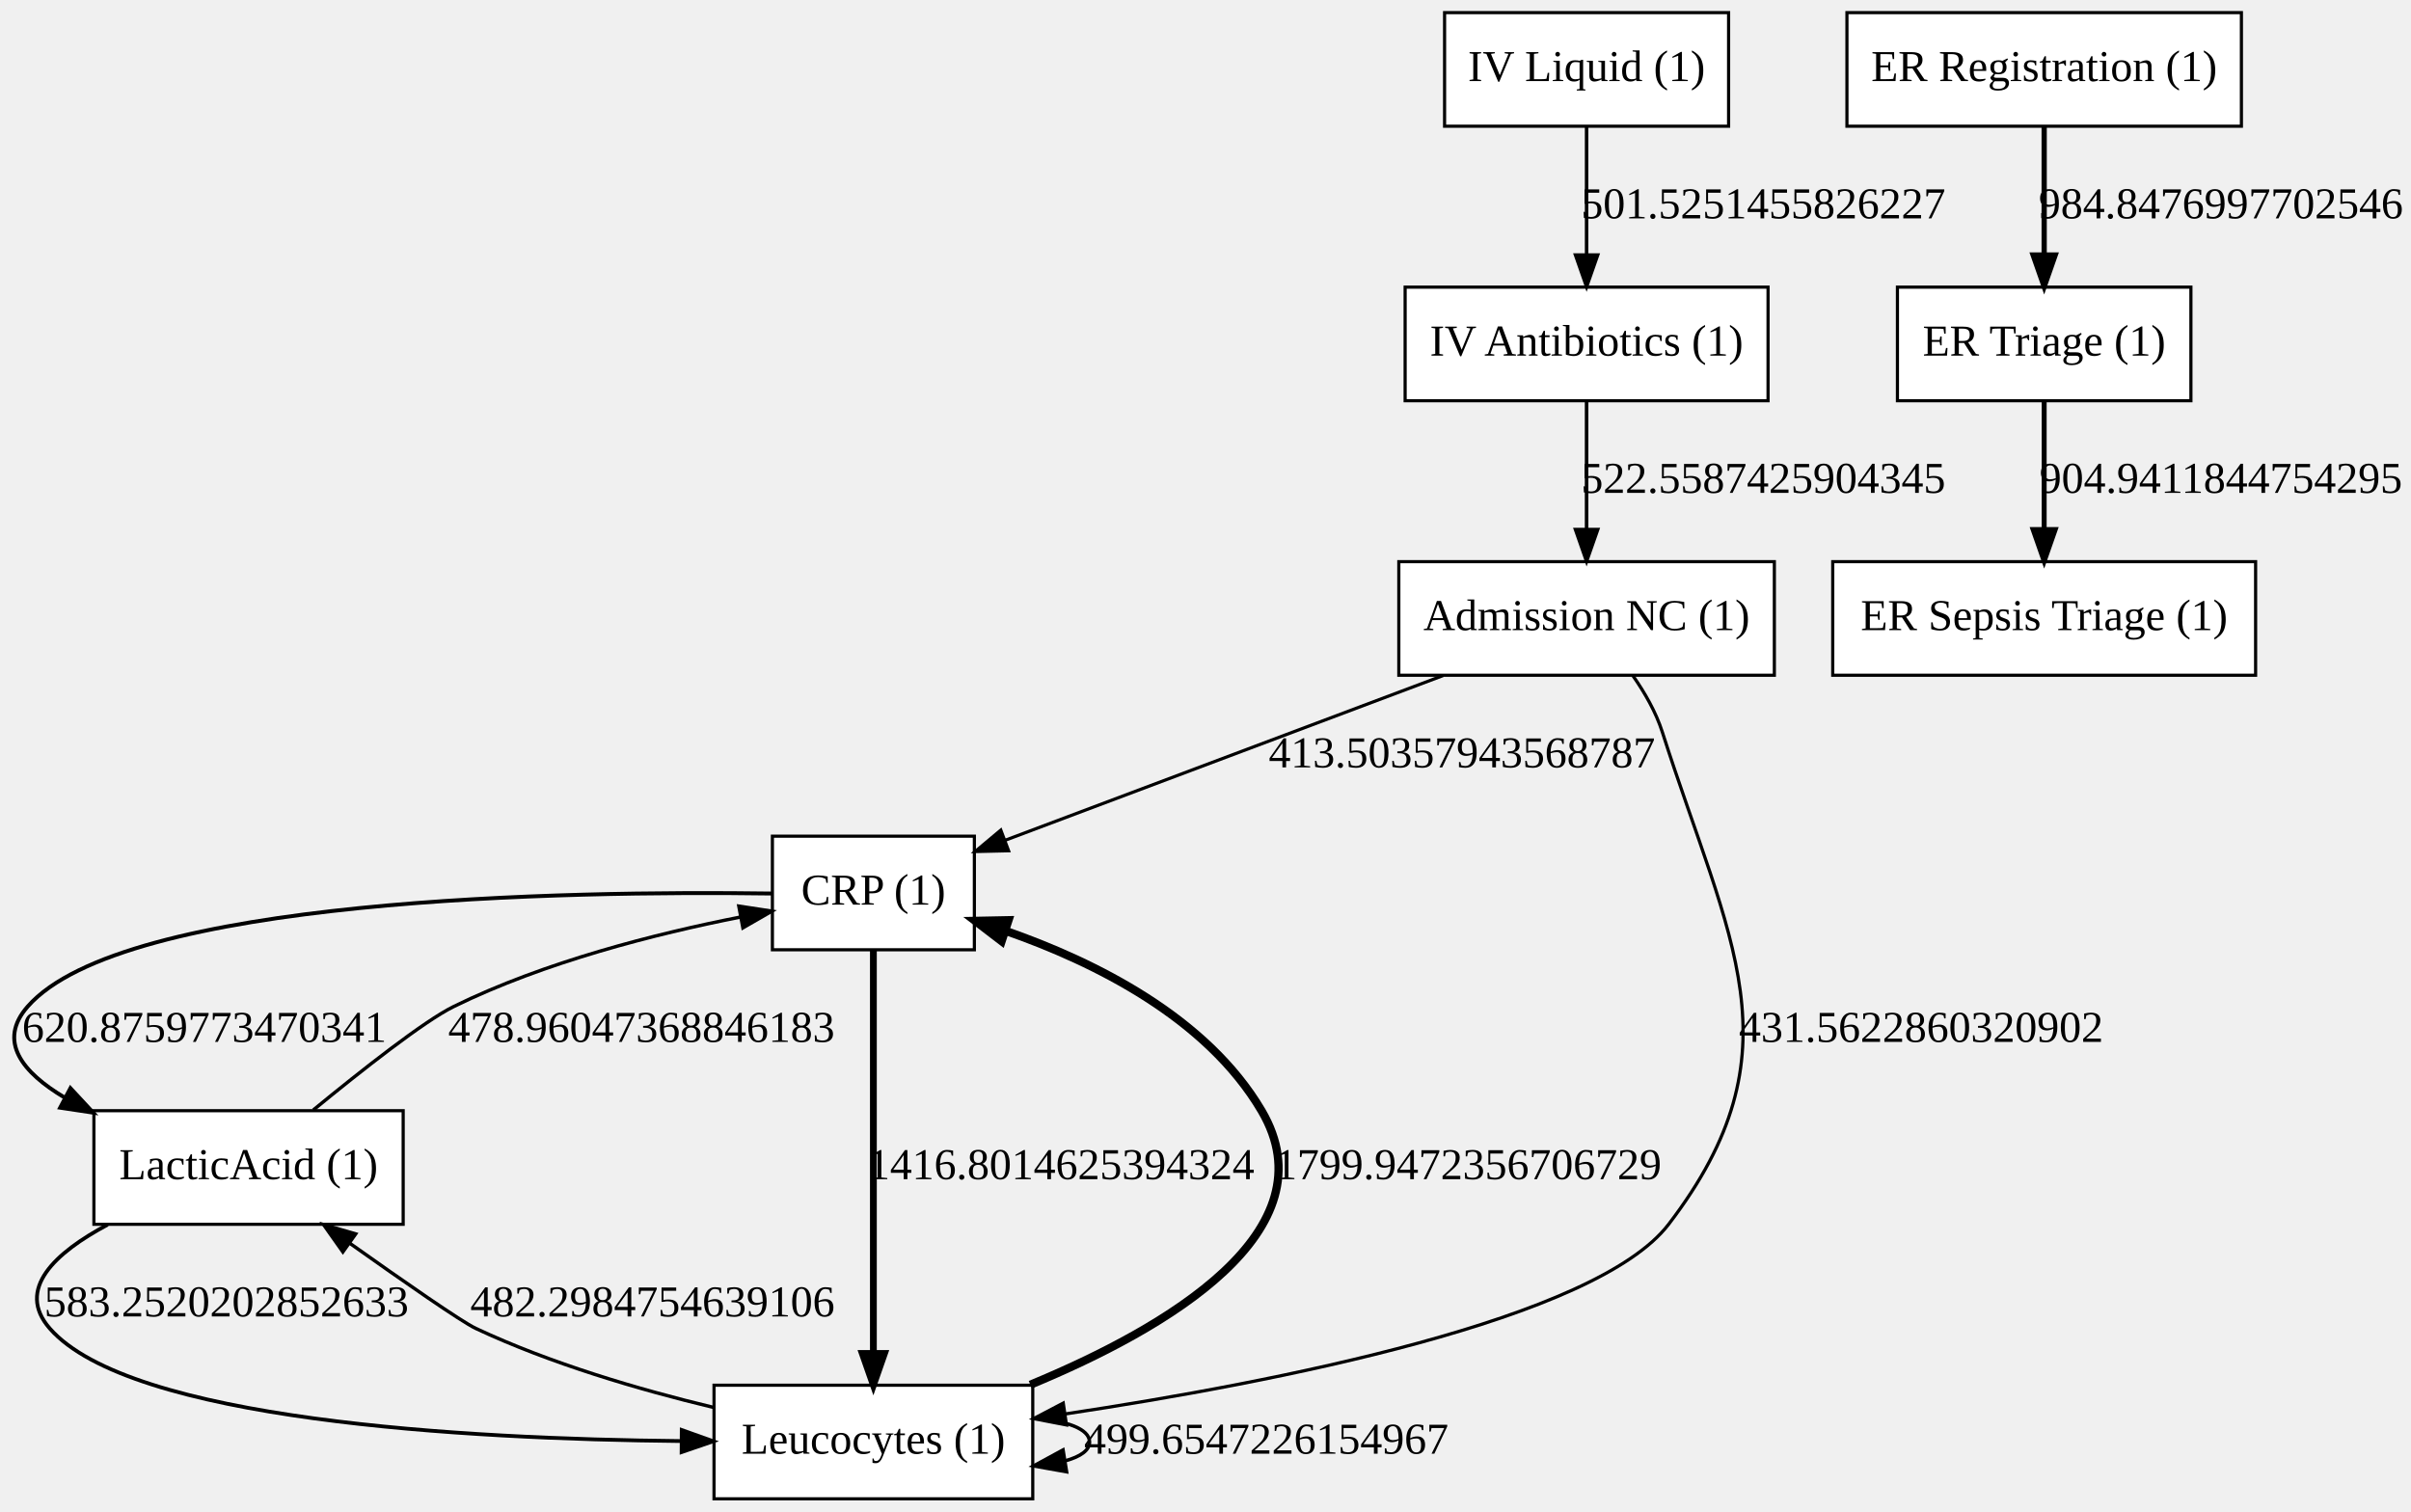
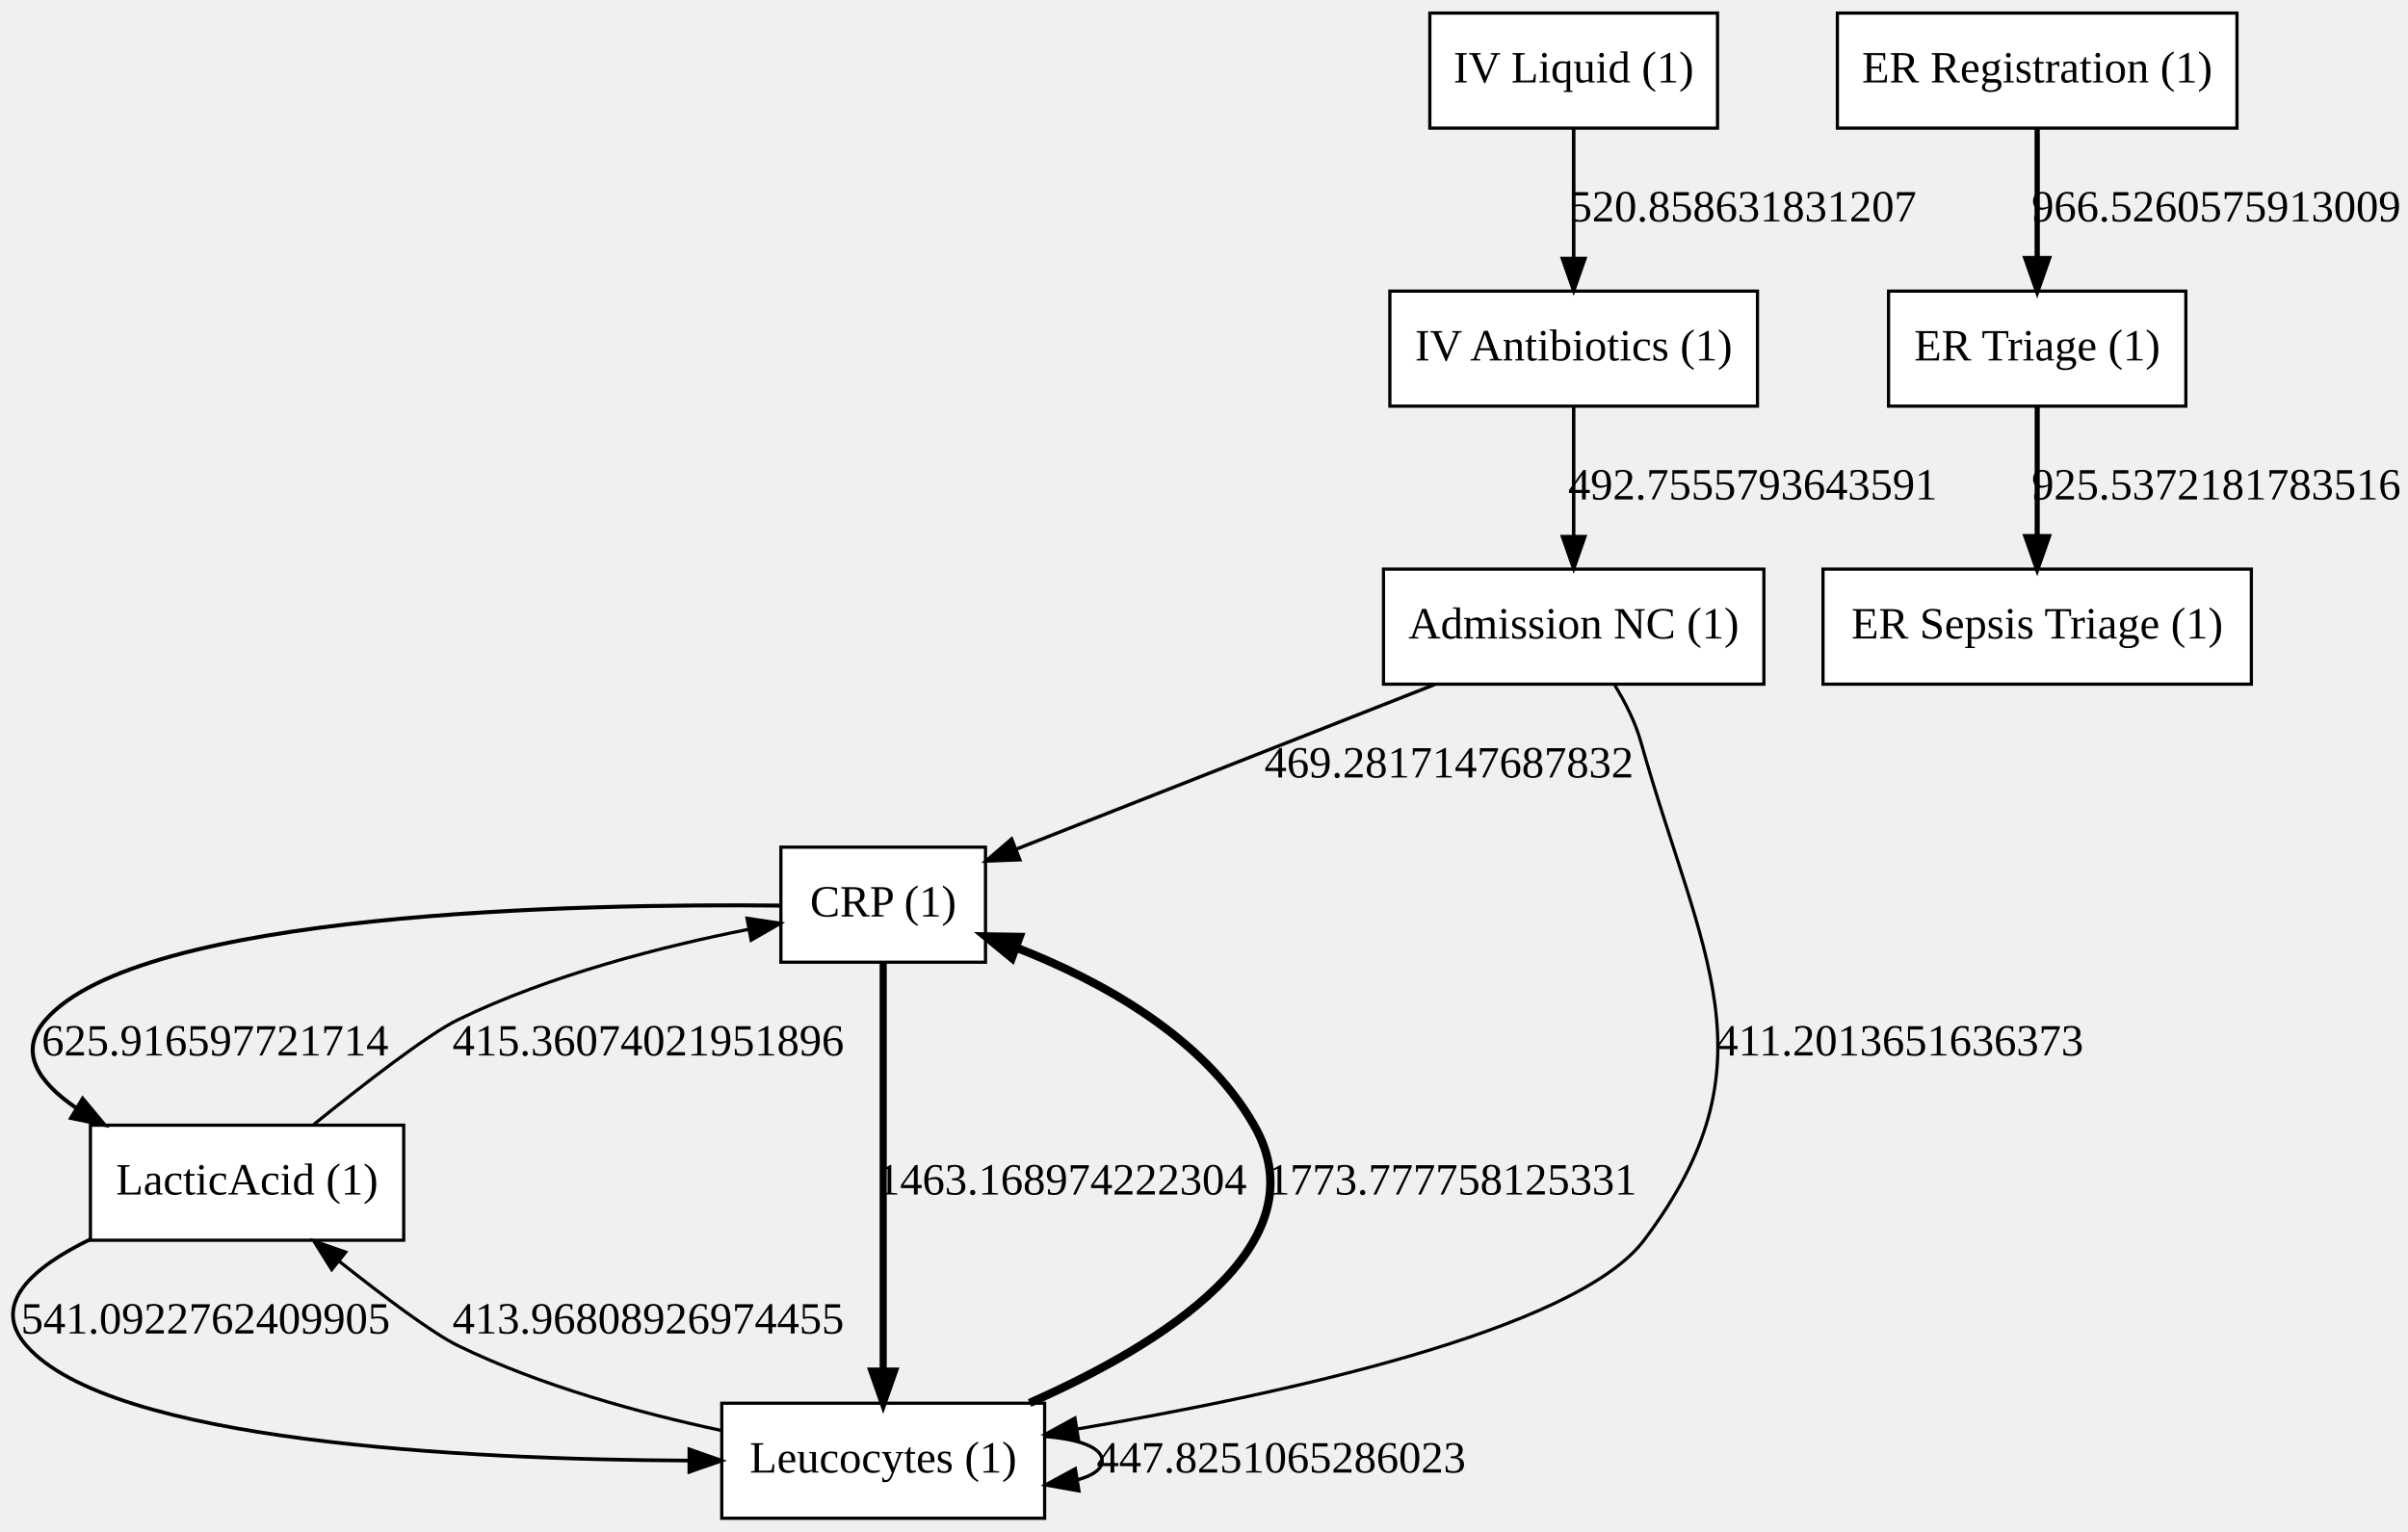
- <svg xmlns="http://www.w3.org/2000/svg" width="764pt" height="479pt" viewBox="0.00 0.00 763.52 479.00">
+ <svg xmlns="http://www.w3.org/2000/svg" width="753pt" height="479pt" viewBox="0.00 0.00 753.29 479.00">
  <g id="graph0" class="graph" transform="scale(1 1) rotate(0) translate(4 475)">
    <g id="node1" class="node">
-       <polygon fill="#ffffff" stroke="black" points="558.019,-297 439.019,-297 439.019,-261 558.019,-261 558.019,-297" />
-       <text text-anchor="middle" x="498.519" y="-275.3" font-family="Times New Roman,serif" font-size="14.00">Admission NC (1)</text>
+       <polygon fill="#ffffff" stroke="black" points="547.789,-297 428.789,-297 428.789,-261 547.789,-261 547.789,-297" />
+       <text text-anchor="middle" x="488.289" y="-275.3" font-family="Times New Roman,serif" font-size="14.00">Admission NC (1)</text>
    </g>
    <g id="node2" class="node">
-       <polygon fill="#ffffff" stroke="black" points="304.519,-210 240.519,-210 240.519,-174 304.519,-174 304.519,-210" />
-       <text text-anchor="middle" x="272.519" y="-188.3" font-family="Times New Roman,serif" font-size="14.00">CRP (1)</text>
+       <polygon fill="#ffffff" stroke="black" points="304.289,-210 240.289,-210 240.289,-174 304.289,-174 304.289,-210" />
+       <text text-anchor="middle" x="272.289" y="-188.3" font-family="Times New Roman,serif" font-size="14.00">CRP (1)</text>
    </g>
    <g id="edge1" class="edge">
-       <path fill="none" stroke="black" d="M453.056,-260.901C412.536,-245.661 353.715,-223.538 314.341,-208.73" />
-       <polygon fill="black" stroke="black" points="315.365,-205.375 304.773,-205.131 312.901,-211.927 315.365,-205.375" />
-       <text text-anchor="middle" x="459.019" y="-231.8" font-family="Times New Roman,serif" font-size="14.00">413.50357943568787</text>
+       <path fill="none" stroke="black" stroke-width="1.068" d="M444.838,-260.901C406.727,-245.904 351.677,-224.241 314.072,-209.442" />
+       <polygon fill="black" stroke="black" stroke-width="1.068" points="315.019,-206.054 304.432,-205.649 312.456,-212.568 315.019,-206.054" />
+       <text text-anchor="middle" x="449.289" y="-231.8" font-family="Times New Roman,serif" font-size="14.00">469.2817147687832</text>
    </g>
    <g id="node9" class="node">
-       <polygon fill="#ffffff" stroke="black" points="323.019,-36 222.019,-36 222.019,-0 323.019,-0 323.019,-36" />
-       <text text-anchor="middle" x="272.519" y="-14.3" font-family="Times New Roman,serif" font-size="14.00">Leucocytes (1)</text>
+       <polygon fill="#ffffff" stroke="black" points="322.789,-36 221.789,-36 221.789,-0 322.789,-0 322.789,-36" />
+       <text text-anchor="middle" x="272.289" y="-14.3" font-family="Times New Roman,serif" font-size="14.00">Leucocytes (1)</text>
    </g>
    <g id="edge2" class="edge">
-       <path fill="none" stroke="black" stroke-width="1.021" d="M513.163,-260.905C516.938,-255.518 520.503,-249.317 522.519,-243 543.596,-176.942 566.681,-142.048 524.519,-87 501.389,-56.802 400.221,-36.967 333.315,-26.89" />
-       <polygon fill="black" stroke="black" stroke-width="1.021" points="333.701,-23.409 323.297,-25.415 332.681,-30.335 333.701,-23.409" />
-       <text text-anchor="middle" x="604.519" y="-144.8" font-family="Times New Roman,serif" font-size="14.00">431.5622860320902</text>
+       <path fill="none" stroke="black" d="M501.147,-260.68C504.452,-255.287 507.561,-249.139 509.289,-243 528.075,-176.259 552.042,-142.353 510.289,-87 488.918,-58.668 396.056,-38.59 332.847,-27.907" />
+       <polygon fill="black" stroke="black" points="333.409,-24.453 322.972,-26.274 332.267,-31.359 333.409,-24.453" />
+       <text text-anchor="middle" x="590.289" y="-144.8" font-family="Times New Roman,serif" font-size="14.00">411.2013651636373</text>
    </g>
    <g id="node8" class="node">
-       <polygon fill="#ffffff" stroke="black" points="123.519,-123 25.519,-123 25.519,-87 123.519,-87 123.519,-123" />
-       <text text-anchor="middle" x="74.519" y="-101.3" font-family="Times New Roman,serif" font-size="14.00">LacticAcid (1)</text>
+       <polygon fill="#ffffff" stroke="black" points="122.289,-123 24.289,-123 24.289,-87 122.289,-87 122.289,-123" />
+       <text text-anchor="middle" x="73.289" y="-101.3" font-family="Times New Roman,serif" font-size="14.00">LacticAcid (1)</text>
    </g>
    <g id="edge3" class="edge">
-       <path fill="none" stroke="black" stroke-width="1.239" d="M240.254,-191.828C175.836,-192.715 34.856,-190.557 4.519,-156 -5.109,-145.033 2.812,-135.153 16.288,-127.128" />
-       <polygon fill="black" stroke="black" stroke-width="1.239" points="18.079,-130.141 25.29,-122.378 14.812,-123.95 18.079,-130.141" />
-       <text text-anchor="middle" x="60.519" y="-144.8" font-family="Times New Roman,serif" font-size="14.00">620.8759773470341</text>
+       <path fill="none" stroke="black" stroke-width="1.252" d="M240.256,-191.715C177.05,-192.366 39.833,-189.754 10.289,-156 1.471,-145.926 8.095,-136.385 19.83,-128.39" />
+       <polygon fill="black" stroke="black" stroke-width="1.252" points="21.861,-131.254 28.644,-123.115 18.266,-125.247 21.861,-131.254" />
+       <text text-anchor="middle" x="63.289" y="-144.8" font-family="Times New Roman,serif" font-size="14.00">625.916597721714</text>
    </g>
    <g id="edge4" class="edge">
-       <path fill="none" stroke="black" stroke-width="2.158" d="M272.519,-173.879C272.519,-144.001 272.519,-82.113 272.519,-46.274" />
-       <polygon fill="black" stroke="black" stroke-width="2.158" points="276.019,-46.052 272.519,-36.052 269.019,-46.052 276.019,-46.052" />
-       <text text-anchor="middle" x="332.019" y="-101.3" font-family="Times New Roman,serif" font-size="14.00">1416.8014625394324</text>
+       <path fill="none" stroke="black" stroke-width="2.235" d="M272.289,-173.879C272.289,-144.001 272.289,-82.113 272.289,-46.274" />
+       <polygon fill="black" stroke="black" stroke-width="2.235" points="275.789,-46.052 272.289,-36.052 268.789,-46.052 275.789,-46.052" />
+       <text text-anchor="middle" x="328.289" y="-101.3" font-family="Times New Roman,serif" font-size="14.00">1463.168974222304</text>
    </g>
    <g id="node3" class="node">
-       <polygon fill="#ffffff" stroke="black" points="706.019,-471 581.019,-471 581.019,-435 706.019,-435 706.019,-471" />
-       <text text-anchor="middle" x="643.519" y="-449.3" font-family="Times New Roman,serif" font-size="14.00">ER Registration (1)</text>
+       <polygon fill="#ffffff" stroke="black" points="695.789,-471 570.789,-471 570.789,-435 695.789,-435 695.789,-471" />
+       <text text-anchor="middle" x="633.289" y="-449.3" font-family="Times New Roman,serif" font-size="14.00">ER Registration (1)</text>
    </g>
    <g id="node5" class="node">
-       <polygon fill="#ffffff" stroke="black" points="690.019,-384 597.019,-384 597.019,-348 690.019,-348 690.019,-384" />
-       <text text-anchor="middle" x="643.519" y="-362.3" font-family="Times New Roman,serif" font-size="14.00">ER Triage (1)</text>
+       <polygon fill="#ffffff" stroke="black" points="679.789,-384 586.789,-384 586.789,-348 679.789,-348 679.789,-384" />
+       <text text-anchor="middle" x="633.289" y="-362.3" font-family="Times New Roman,serif" font-size="14.00">ER Triage (1)</text>
    </g>
    <g id="edge5" class="edge">
-       <path fill="none" stroke="black" stroke-width="1.659" d="M643.519,-434.799C643.519,-423.163 643.519,-407.548 643.519,-394.237" />
-       <polygon fill="black" stroke="black" stroke-width="1.659" points="647.019,-394.175 643.519,-384.175 640.019,-394.175 647.019,-394.175" />
-       <text text-anchor="middle" x="699.519" y="-405.8" font-family="Times New Roman,serif" font-size="14.00">984.8476997702546</text>
+       <path fill="none" stroke="black" stroke-width="1.652" d="M633.289,-434.799C633.289,-423.163 633.289,-407.548 633.289,-394.237" />
+       <polygon fill="black" stroke="black" stroke-width="1.652" points="636.789,-394.175 633.289,-384.175 629.789,-394.175 636.789,-394.175" />
+       <text text-anchor="middle" x="689.289" y="-405.8" font-family="Times New Roman,serif" font-size="14.00">966.5260575913009</text>
    </g>
    <g id="node4" class="node">
-       <polygon fill="#ffffff" stroke="black" points="710.519,-297 576.519,-297 576.519,-261 710.519,-261 710.519,-297" />
-       <text text-anchor="middle" x="643.519" y="-275.3" font-family="Times New Roman,serif" font-size="14.00">ER Sepsis Triage (1)</text>
+       <polygon fill="#ffffff" stroke="black" points="700.289,-297 566.289,-297 566.289,-261 700.289,-261 700.289,-297" />
+       <text text-anchor="middle" x="633.289" y="-275.3" font-family="Times New Roman,serif" font-size="14.00">ER Sepsis Triage (1)</text>
    </g>
    <g id="edge6" class="edge">
-       <path fill="none" stroke="black" stroke-width="1.567" d="M643.519,-347.799C643.519,-336.163 643.519,-320.548 643.519,-307.237" />
-       <polygon fill="black" stroke="black" stroke-width="1.567" points="647.019,-307.175 643.519,-297.175 640.019,-307.175 647.019,-307.175" />
-       <text text-anchor="middle" x="699.519" y="-318.8" font-family="Times New Roman,serif" font-size="14.00">904.9411844754295</text>
+       <path fill="none" stroke="black" stroke-width="1.604" d="M633.289,-347.799C633.289,-336.163 633.289,-320.548 633.289,-307.237" />
+       <polygon fill="black" stroke="black" stroke-width="1.604" points="636.789,-307.175 633.289,-297.175 629.789,-307.175 636.789,-307.175" />
+       <text text-anchor="middle" x="689.289" y="-318.8" font-family="Times New Roman,serif" font-size="14.00">925.5372181783516</text>
    </g>
    <g id="node6" class="node">
-       <polygon fill="#ffffff" stroke="black" points="556.019,-384 441.019,-384 441.019,-348 556.019,-348 556.019,-384" />
-       <text text-anchor="middle" x="498.519" y="-362.3" font-family="Times New Roman,serif" font-size="14.00">IV Antibiotics (1)</text>
+       <polygon fill="#ffffff" stroke="black" points="545.789,-384 430.789,-384 430.789,-348 545.789,-348 545.789,-384" />
+       <text text-anchor="middle" x="488.289" y="-362.3" font-family="Times New Roman,serif" font-size="14.00">IV Antibiotics (1)</text>
    </g>
    <g id="edge7" class="edge">
-       <path fill="none" stroke="black" stroke-width="1.126" d="M498.519,-347.799C498.519,-336.163 498.519,-320.548 498.519,-307.237" />
-       <polygon fill="black" stroke="black" stroke-width="1.126" points="502.019,-307.175 498.519,-297.175 495.019,-307.175 502.019,-307.175" />
-       <text text-anchor="middle" x="554.519" y="-318.8" font-family="Times New Roman,serif" font-size="14.00">522.5587425904345</text>
+       <path fill="none" stroke="black" stroke-width="1.096" d="M488.289,-347.799C488.289,-336.163 488.289,-320.548 488.289,-307.237" />
+       <polygon fill="black" stroke="black" stroke-width="1.096" points="491.789,-307.175 488.289,-297.175 484.789,-307.175 491.789,-307.175" />
+       <text text-anchor="middle" x="544.289" y="-318.8" font-family="Times New Roman,serif" font-size="14.00">492.7555793643591</text>
    </g>
    <g id="node7" class="node">
-       <polygon fill="#ffffff" stroke="black" points="543.519,-471 453.519,-471 453.519,-435 543.519,-435 543.519,-471" />
-       <text text-anchor="middle" x="498.519" y="-449.3" font-family="Times New Roman,serif" font-size="14.00">IV Liquid (1)</text>
+       <polygon fill="#ffffff" stroke="black" points="533.289,-471 443.289,-471 443.289,-435 533.289,-435 533.289,-471" />
+       <text text-anchor="middle" x="488.289" y="-449.3" font-family="Times New Roman,serif" font-size="14.00">IV Liquid (1)</text>
    </g>
    <g id="edge8" class="edge">
-       <path fill="none" stroke="black" stroke-width="1.102" d="M498.519,-434.799C498.519,-423.163 498.519,-407.548 498.519,-394.237" />
-       <polygon fill="black" stroke="black" stroke-width="1.102" points="502.019,-394.175 498.519,-384.175 495.019,-394.175 502.019,-394.175" />
-       <text text-anchor="middle" x="554.519" y="-405.8" font-family="Times New Roman,serif" font-size="14.00">501.5251455826227</text>
+       <path fill="none" stroke="black" stroke-width="1.129" d="M488.289,-434.799C488.289,-423.163 488.289,-407.548 488.289,-394.237" />
+       <polygon fill="black" stroke="black" stroke-width="1.129" points="491.789,-394.175 488.289,-384.175 484.789,-394.175 491.789,-394.175" />
+       <text text-anchor="middle" x="541.289" y="-405.8" font-family="Times New Roman,serif" font-size="14.00">520.858631831207</text>
    </g>
    <g id="edge9" class="edge">
-       <path fill="none" stroke="black" stroke-width="1.076" d="M95.041,-123.224C110.36,-135.8 130.19,-151.419 139.519,-156 168.309,-170.139 203.508,-179.077 230.461,-184.379" />
-       <polygon fill="black" stroke="black" stroke-width="1.076" points="229.883,-187.832 240.357,-186.236 231.174,-180.952 229.883,-187.832" />
-       <text text-anchor="middle" x="199.019" y="-144.8" font-family="Times New Roman,serif" font-size="14.00">478.96047368846183</text>
+       <path fill="none" stroke="black" stroke-width="1.005" d="M94.147,-123.218C109.712,-135.792 129.852,-151.409 139.289,-156 168.131,-170.033 203.327,-178.976 230.266,-184.307" />
+       <polygon fill="black" stroke="black" stroke-width="1.005" points="229.68,-187.758 240.156,-186.176 230.98,-180.88 229.68,-187.758" />
+       <text text-anchor="middle" x="198.789" y="-144.8" font-family="Times New Roman,serif" font-size="14.00">415.36074021951896</text>
    </g>
    <g id="edge10" class="edge">
-       <path fill="none" stroke="black" stroke-width="1.196" d="M29.877,-86.887C13.207,-77.993 0.67,-66.401 11.519,-54 36.966,-24.912 142.642,-18.98 211.475,-18.304" />
-       <polygon fill="black" stroke="black" stroke-width="1.196" points="211.791,-21.803 221.769,-18.239 211.747,-14.803 211.791,-21.803" />
-       <text text-anchor="middle" x="67.519" y="-57.8" font-family="Times New Roman,serif" font-size="14.00">583.2520202852633</text>
+       <path fill="none" stroke="black" stroke-width="1.153" d="M24.253,-87.29C6.301,-78.569 -7.13,-67.007 4.289,-54 30.696,-23.919 140.937,-18.388 211.542,-18.044" />
+       <polygon fill="black" stroke="black" stroke-width="1.153" points="211.662,-21.544 221.656,-18.029 211.651,-14.544 211.662,-21.544" />
+       <text text-anchor="middle" x="60.289" y="-57.8" font-family="Times New Roman,serif" font-size="14.00">541.0922762409905</text>
    </g>
    <g id="edge11" class="edge">
-       <path fill="none" stroke="black" stroke-width="2.6" d="M322.252,-36.152C365.52,-54.052 418.036,-84.822 395.519,-123 378.11,-152.517 342.784,-170.113 314.439,-179.985" />
-       <polygon fill="black" stroke="black" stroke-width="2.6" points="313.157,-176.721 304.744,-183.161 315.337,-183.373 313.157,-176.721" />
-       <text text-anchor="middle" x="461.019" y="-101.3" font-family="Times New Roman,serif" font-size="14.00">1799.9472356706729</text>
+       <path fill="none" stroke="black" stroke-width="2.6" d="M318.068,-36.065C359.112,-54.213 409.803,-85.45 388.289,-123 372.372,-150.781 340.213,-168.313 313.785,-178.604" />
+       <polygon fill="black" stroke="black" stroke-width="2.6" points="312.526,-175.337 304.348,-182.073 314.942,-181.907 312.526,-175.337" />
+       <text text-anchor="middle" x="450.289" y="-101.3" font-family="Times New Roman,serif" font-size="14.00">1773.777758125331</text>
    </g>
    <g id="edge12" class="edge">
-       <path fill="none" stroke="black" stroke-width="1.079" d="M221.768,-28.985C198.221,-34.643 170.255,-42.855 146.519,-54 142.05,-56.098 123.611,-68.917 106.514,-81.048" />
-       <polygon fill="black" stroke="black" stroke-width="1.079" points="104.413,-78.248 98.296,-86.898 108.472,-83.95 104.413,-78.248" />
-       <text text-anchor="middle" x="202.519" y="-57.8" font-family="Times New Roman,serif" font-size="14.00">482.2984754639106</text>
+       <path fill="none" stroke="black" stroke-width="1.003" d="M221.695,-27.457C196.144,-32.92 165.16,-41.412 139.289,-54 131.401,-57.838 116.033,-69.381 102.11,-80.41" />
+       <polygon fill="black" stroke="black" stroke-width="1.003" points="99.768,-77.801 94.147,-86.782 104.142,-83.266 99.768,-77.801" />
+       <text text-anchor="middle" x="198.789" y="-57.8" font-family="Times New Roman,serif" font-size="14.00">413.96808926974455</text>
    </g>
    <g id="edge13" class="edge">
-       <path fill="none" stroke="black" stroke-width="1.099" d="M323.303,-25.575C333.626,-24.75 341.019,-22.225 341.019,-18 341.019,-15.36 338.131,-13.383 333.445,-12.071" />
-       <polygon fill="black" stroke="black" stroke-width="1.099" points="333.734,-8.572 323.303,-10.425 332.613,-15.482 333.734,-8.572" />
-       <text text-anchor="middle" x="397.019" y="-14.3" font-family="Times New Roman,serif" font-size="14.00">499.6547226154967</text>
+       <path fill="none" stroke="black" stroke-width="1.043" d="M323.073,-25.575C333.396,-24.75 340.789,-22.225 340.789,-18 340.789,-15.36 337.901,-13.383 333.215,-12.071" />
+       <polygon fill="black" stroke="black" stroke-width="1.043" points="333.504,-8.572 323.073,-10.425 332.383,-15.482 333.504,-8.572" />
+       <text text-anchor="middle" x="396.789" y="-14.3" font-family="Times New Roman,serif" font-size="14.00">447.8251065286023</text>
    </g>
  </g>
</svg>
